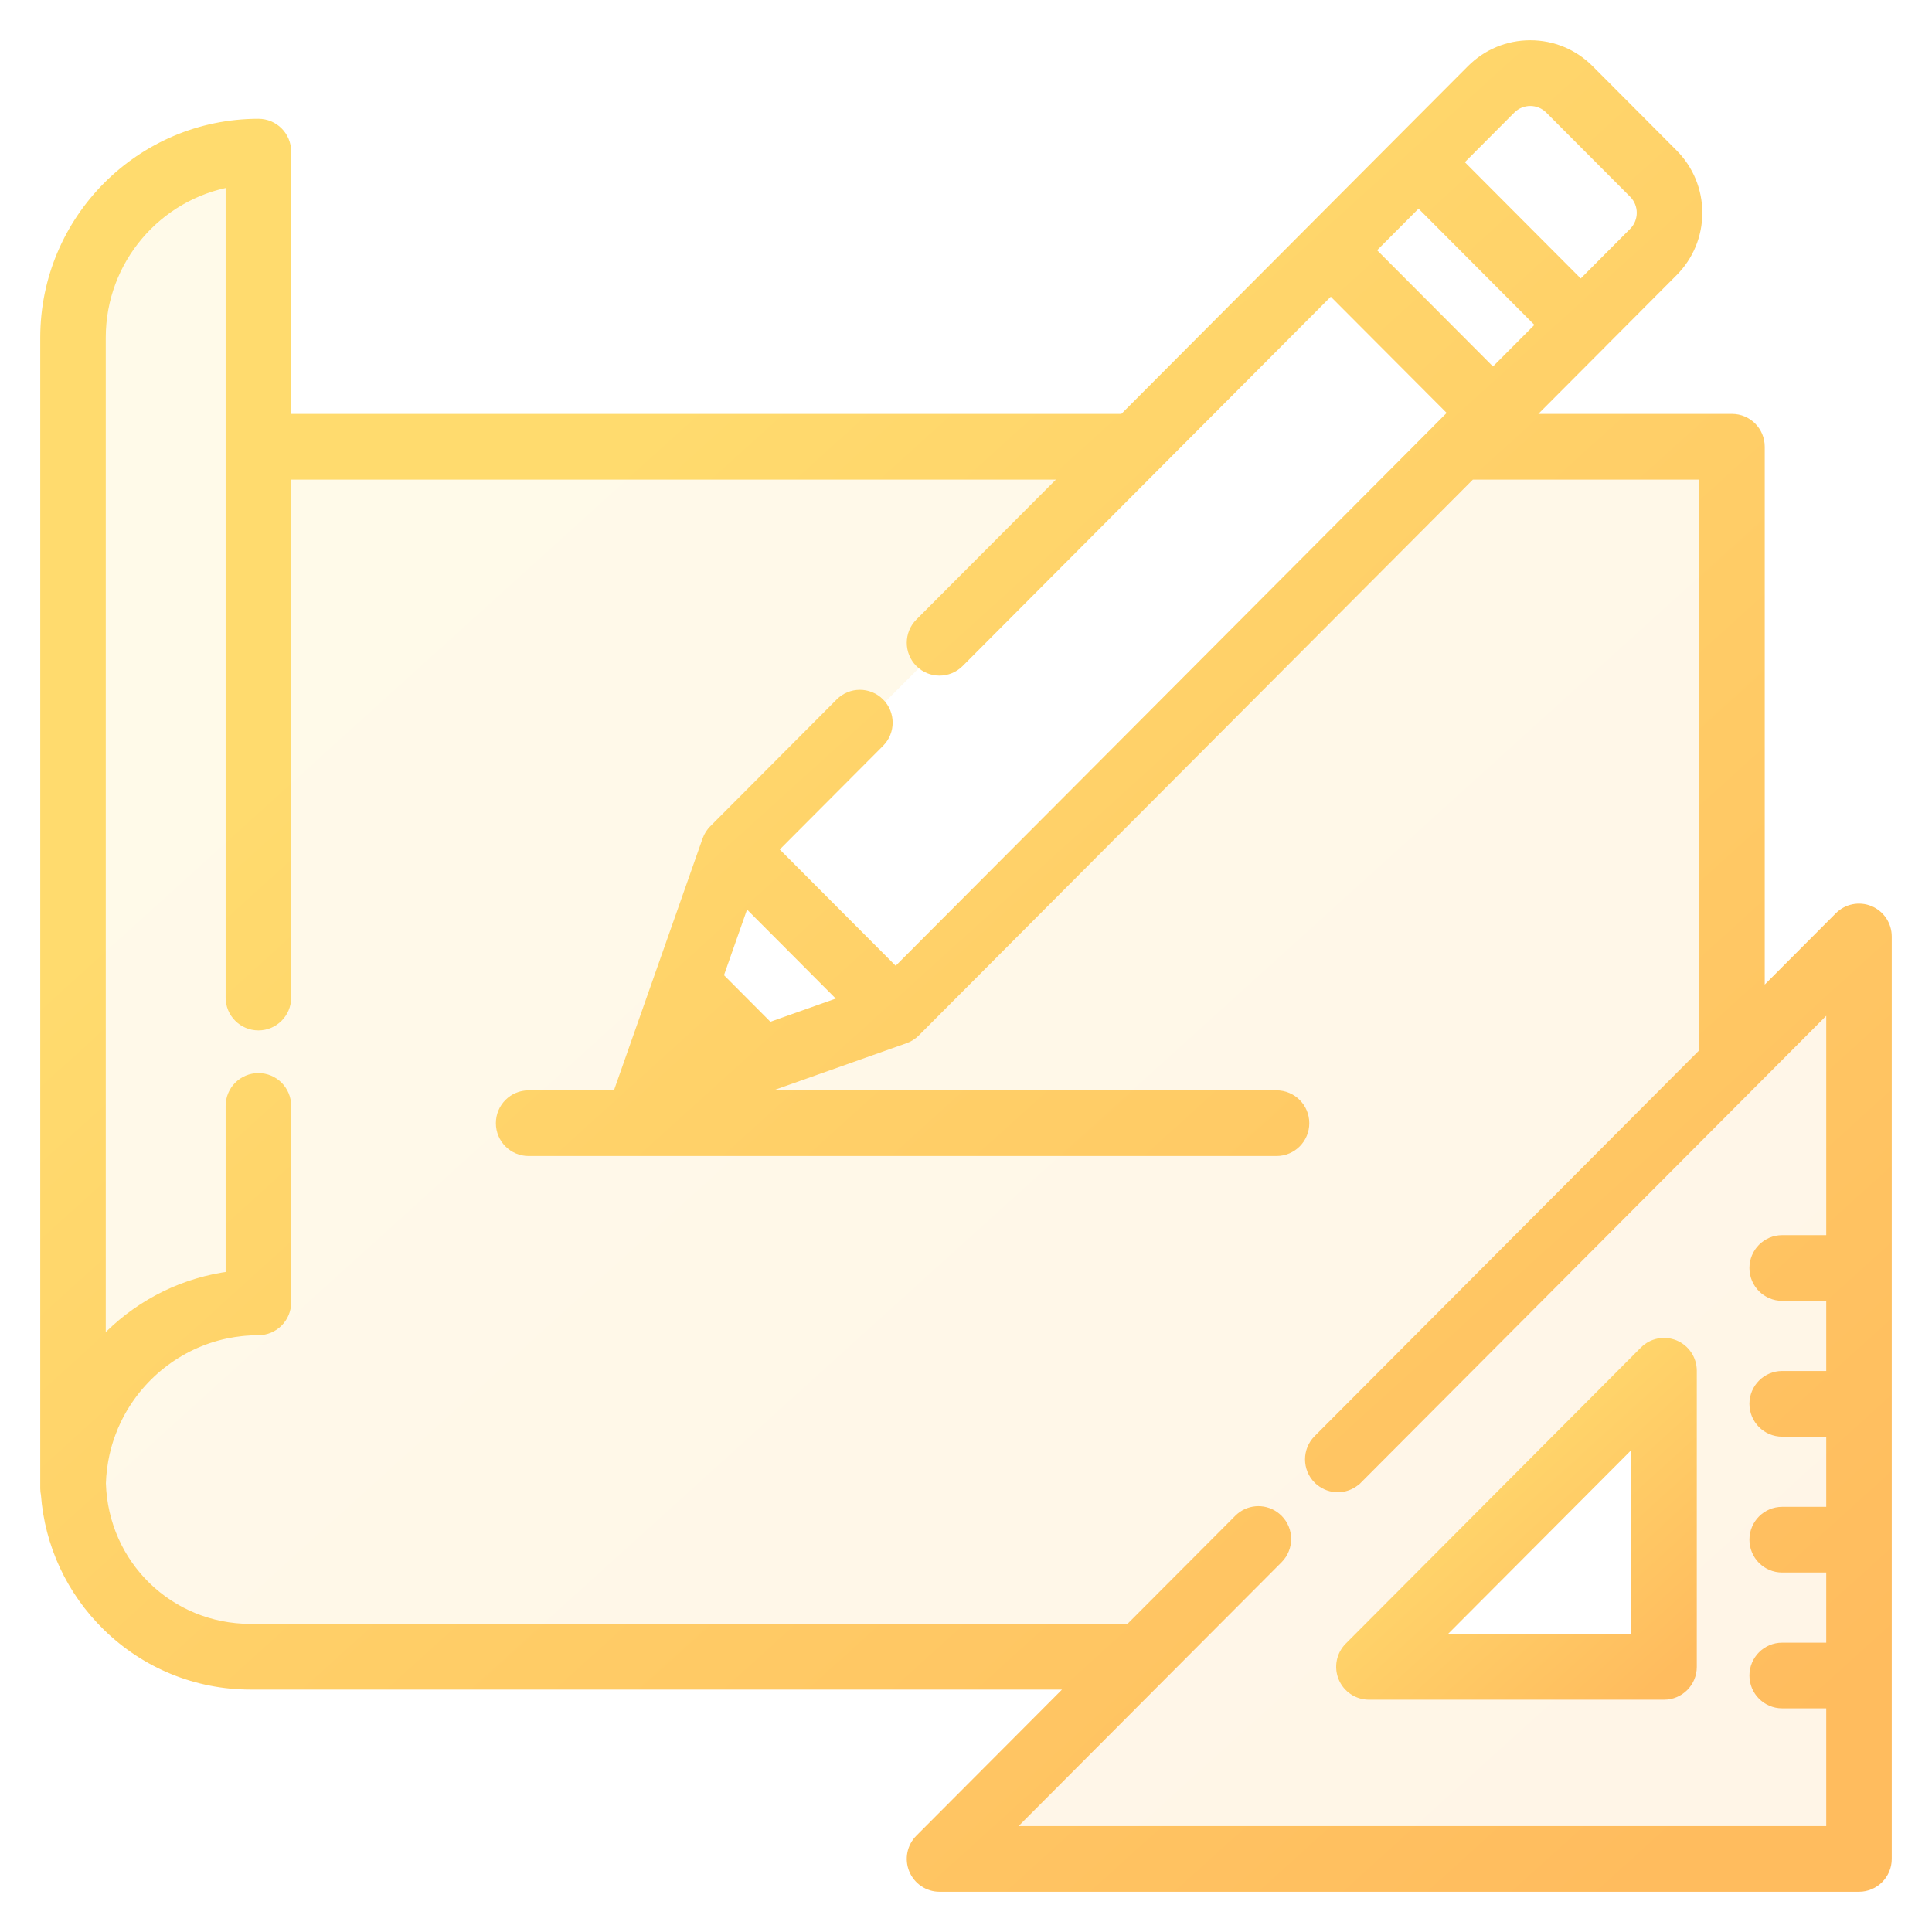
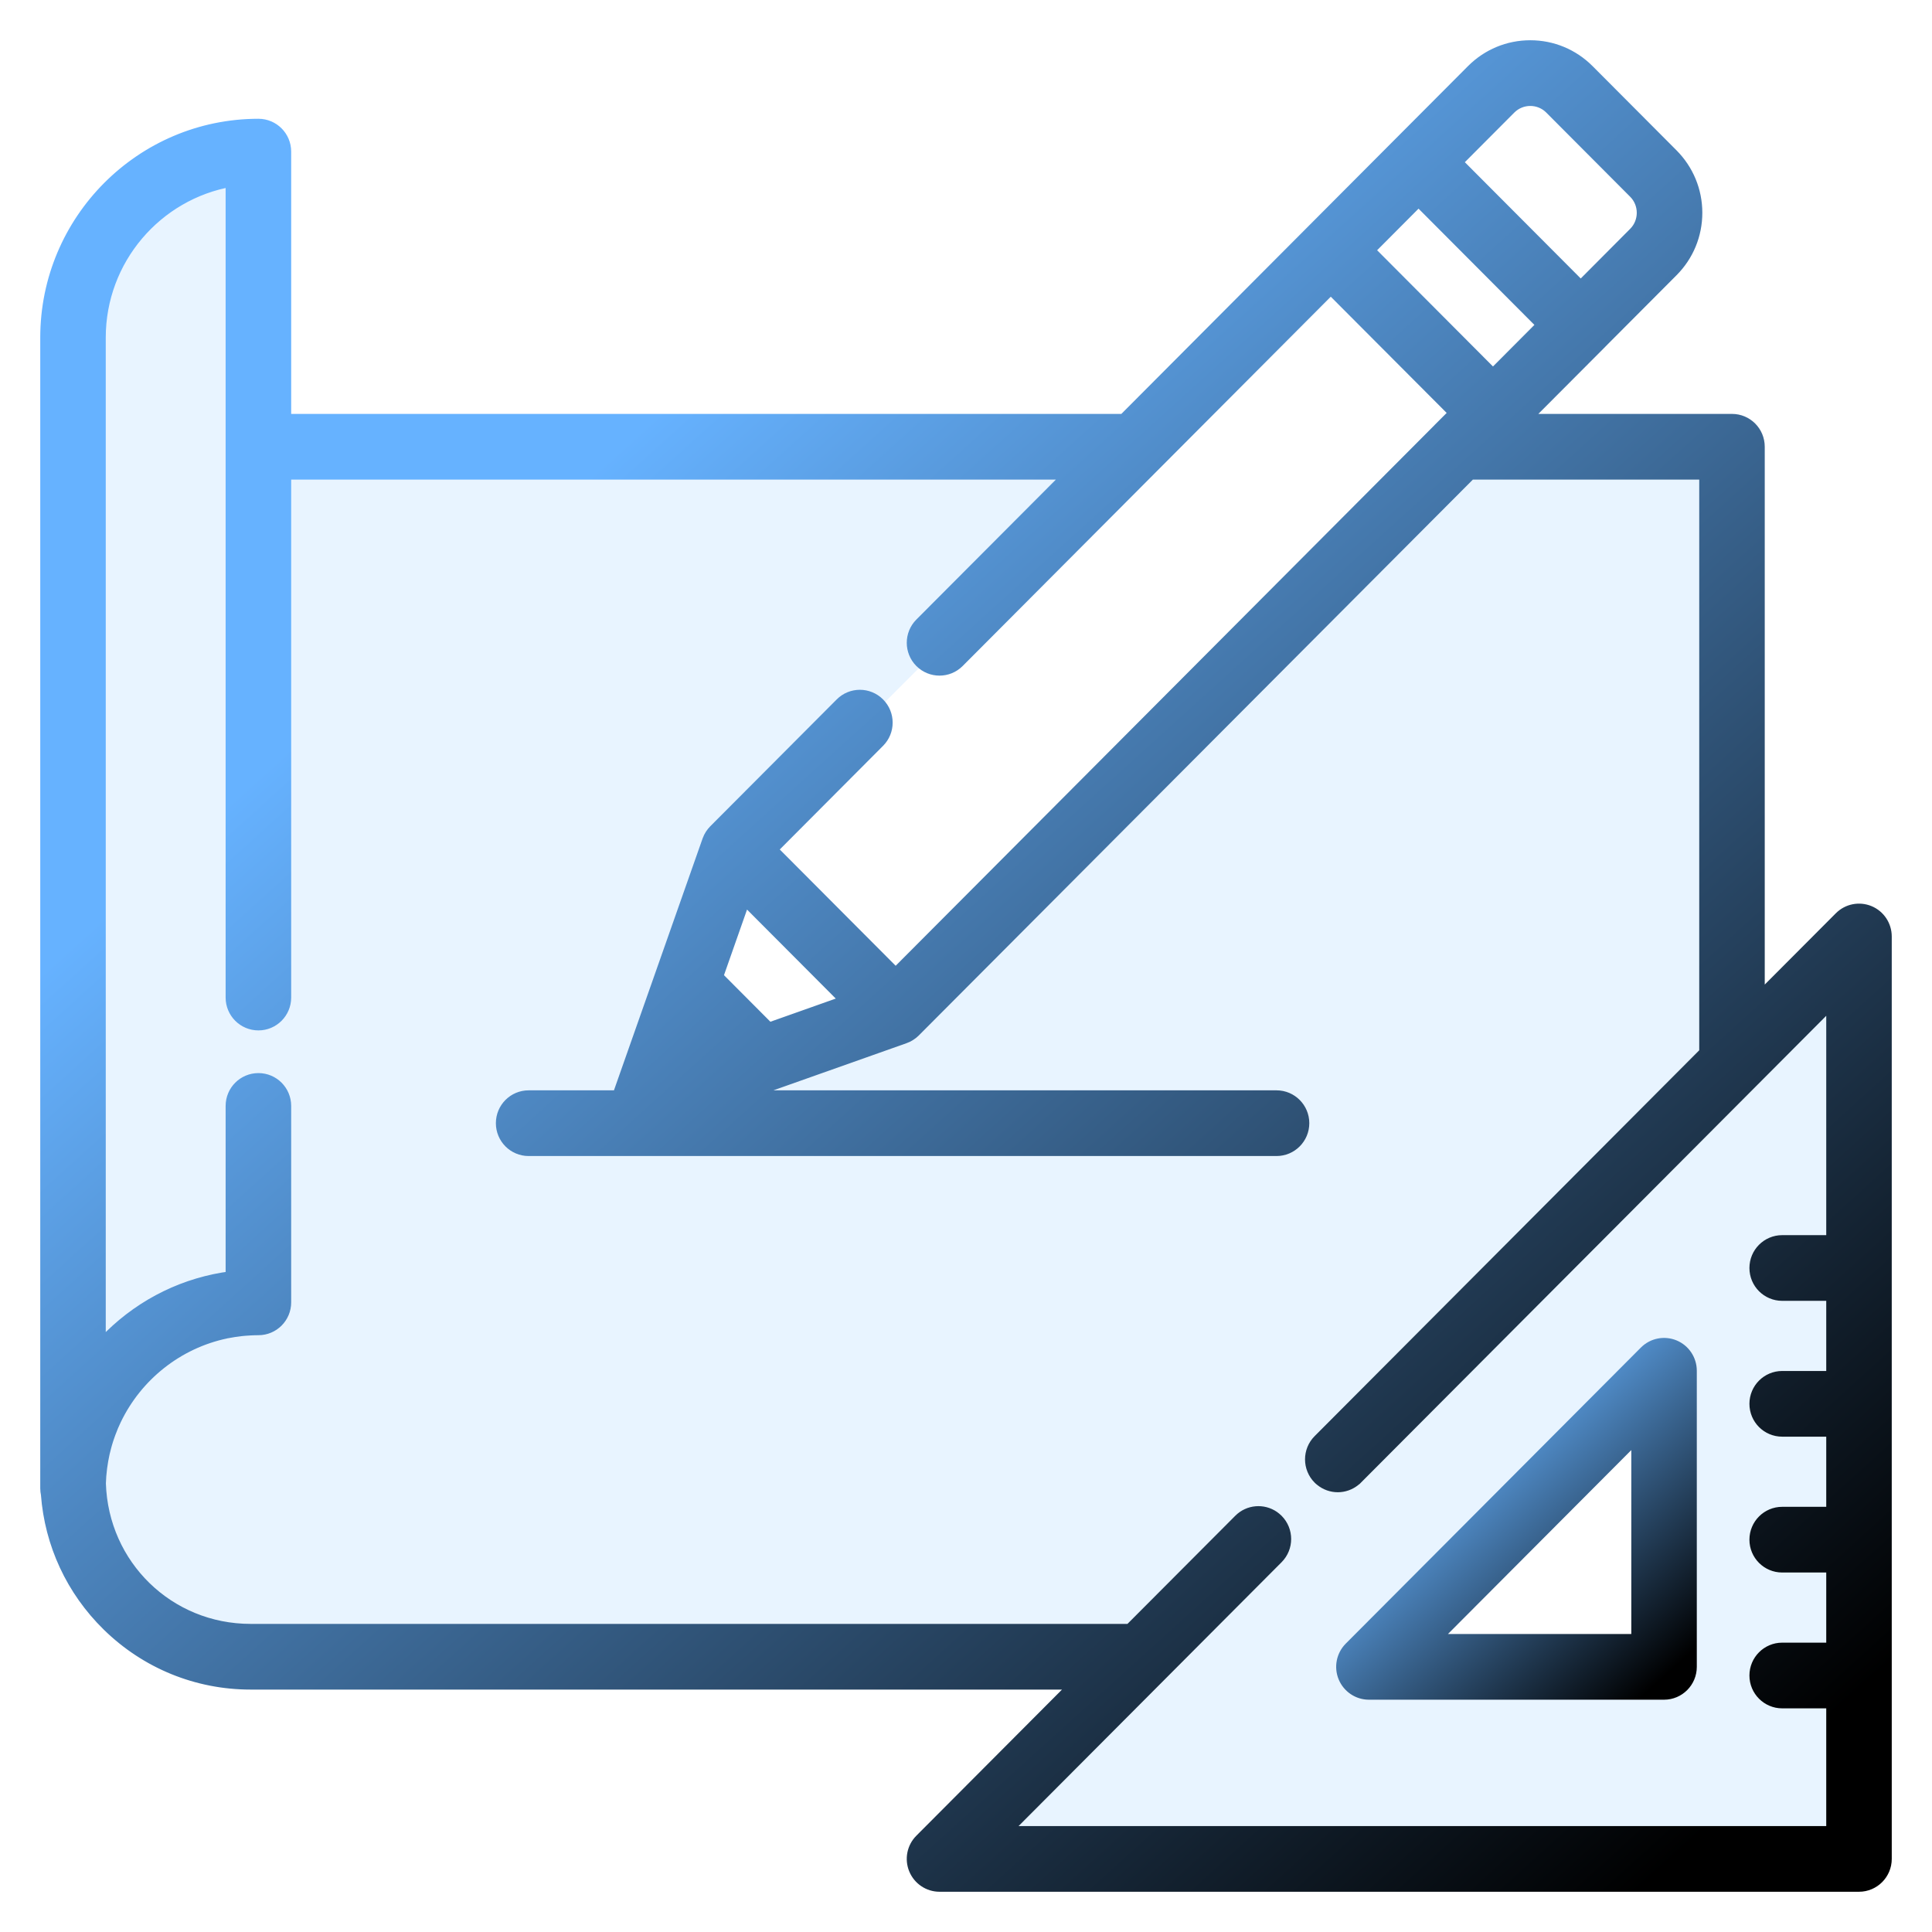
<svg xmlns="http://www.w3.org/2000/svg" width="42" height="42" viewBox="0 0 42 42" fill="none">
-   <path opacity="0.15" fill-rule="evenodd" clip-rule="evenodd" d="M40.638 19.814C40.418 19.723 40.166 19.773 39.998 19.942L38.239 21.706V9.712C38.239 9.386 37.977 9.123 37.652 9.123H33.141L34.779 7.48L34.779 7.479L36.357 5.896C36.695 5.557 36.882 5.106 36.882 4.626C36.882 4.147 36.695 3.696 36.357 3.356L34.533 1.526C34.195 1.187 33.745 1 33.267 1C32.789 1 32.339 1.187 32.001 1.526L30.422 3.11L28.515 5.023L24.429 9.123H6.205V3.296C6.205 2.97 5.942 2.707 5.618 2.707C3.071 2.707 1 4.785 1 7.339V32.356C1 32.399 1.005 32.442 1.014 32.483C1.095 33.566 1.562 34.573 2.344 35.338C3.179 36.155 4.281 36.605 5.447 36.605H23.388L20.009 39.995C19.841 40.163 19.791 40.416 19.882 40.636C19.973 40.856 20.187 41 20.424 41H40.413C40.737 41 41 40.736 41 40.411V20.358C41 20.12 40.857 19.905 40.638 19.814ZM32.831 2.359C33.072 2.118 33.463 2.118 33.703 2.359L35.527 4.189C35.767 4.43 35.767 4.822 35.527 5.063L34.364 6.231L31.668 3.526L32.831 2.359ZM30.838 4.359L33.533 7.063L32.456 8.144L29.761 5.44L30.838 4.359ZM18.397 21.76L16.715 22.356L15.595 21.232L16.188 19.544L18.397 21.76ZM35.829 30.171L30.171 35.829C30.108 35.892 30.152 36 30.241 36H36V30.241C36 30.152 35.892 30.108 35.829 30.171ZM16 18.5L19.5 22L32.5 9L29 5.5L16 18.5Z" fill="url(#paint0_linear)" />
+   <path opacity="0.15" fill-rule="evenodd" clip-rule="evenodd" d="M40.638 19.814C40.418 19.723 40.166 19.773 39.998 19.942L38.239 21.706V9.712C38.239 9.386 37.977 9.123 37.652 9.123H33.141L34.779 7.48L34.779 7.479L36.357 5.896C36.695 5.557 36.882 5.106 36.882 4.626C36.882 4.147 36.695 3.696 36.357 3.356L34.533 1.526C34.195 1.187 33.745 1 33.267 1C32.789 1 32.339 1.187 32.001 1.526L30.422 3.11L28.515 5.023L24.429 9.123H6.205V3.296C6.205 2.97 5.942 2.707 5.618 2.707C3.071 2.707 1 4.785 1 7.339V32.356C1 32.399 1.005 32.442 1.014 32.483C1.095 33.566 1.562 34.573 2.344 35.338C3.179 36.155 4.281 36.605 5.447 36.605H23.388L20.009 39.995C19.841 40.163 19.791 40.416 19.882 40.636C19.973 40.856 20.187 41 20.424 41H40.413C40.737 41 41 40.736 41 40.411V20.358C41 20.12 40.857 19.905 40.638 19.814ZM32.831 2.359C33.072 2.118 33.463 2.118 33.703 2.359L35.527 4.189C35.767 4.43 35.767 4.822 35.527 5.063L34.364 6.231L31.668 3.526L32.831 2.359ZM30.838 4.359L33.533 7.063L32.456 8.144L29.761 5.44L30.838 4.359ZM18.397 21.76L16.715 22.356L15.595 21.232L16.188 19.544L18.397 21.76ZM35.829 30.171L30.171 35.829C30.108 35.892 30.152 36 30.241 36H36V30.241C36 30.152 35.892 30.108 35.829 30.171ZM16 18.5L19.5 22L32.5 9L29 5.5L16 18.5Z" fill="#66B2FF" />
  <path d="M36.4 29.255C36.18 29.164 35.928 29.214 35.76 29.383L29.344 35.819C29.176 35.988 29.126 36.241 29.217 36.461C29.308 36.681 29.522 36.825 29.759 36.825H36.175C36.499 36.825 36.762 36.561 36.762 36.236V29.799C36.762 29.561 36.619 29.346 36.4 29.255ZM31.176 35.647L35.588 31.221V35.647H31.176Z" fill="url(#paint1_linear)" stroke="url(#paint2_linear)" stroke-width="0.25" />
  <path d="M40.638 19.814C40.418 19.723 40.166 19.773 39.998 19.942L38.239 21.706V9.712C38.239 9.386 37.977 9.123 37.652 9.123H33.141L34.779 7.48C34.779 7.48 34.779 7.479 34.779 7.479L36.357 5.896C36.695 5.557 36.882 5.106 36.882 4.626C36.882 4.147 36.695 3.696 36.357 3.356L34.533 1.526C34.195 1.187 33.745 1 33.267 1C32.789 1 32.339 1.187 32.001 1.526L30.422 3.11L28.515 5.023L24.429 9.123H6.205V3.296C6.205 2.97 5.942 2.707 5.618 2.707C3.071 2.707 1 4.785 1 7.339V32.356C1 32.399 1.005 32.442 1.014 32.483C1.095 33.566 1.562 34.573 2.344 35.338C3.179 36.155 4.281 36.605 5.447 36.605H23.388L20.009 39.995C19.841 40.163 19.791 40.416 19.882 40.636C19.973 40.856 20.187 41 20.424 41H40.413C40.737 41 41 40.736 41 40.411V20.358C41 20.12 40.857 19.905 40.638 19.814ZM32.831 2.359C33.072 2.118 33.463 2.118 33.703 2.359L35.527 4.189C35.767 4.43 35.767 4.822 35.527 5.063L34.364 6.231L31.668 3.526L32.831 2.359ZM30.838 4.359L33.533 7.063L32.456 8.144L29.761 5.44L30.838 4.359ZM39.826 26.976H38.743C38.419 26.976 38.156 27.24 38.156 27.565C38.156 27.891 38.419 28.154 38.743 28.154H39.826V29.929H38.743C38.419 29.929 38.156 30.193 38.156 30.518C38.156 30.844 38.419 31.107 38.743 31.107H39.826V32.882H38.743C38.419 32.882 38.156 33.146 38.156 33.471C38.156 33.797 38.419 34.06 38.743 34.06H39.826V35.835H38.743C38.419 35.835 38.156 36.099 38.156 36.424C38.156 36.749 38.419 37.013 38.743 37.013H39.826V39.822H21.842L27.772 33.873C28.001 33.643 28.001 33.27 27.772 33.04C27.746 33.014 27.717 32.991 27.688 32.97C27.459 32.813 27.145 32.836 26.942 33.04L24.562 35.427H5.448C3.667 35.427 2.233 34.032 2.177 32.249C2.18 32.137 2.189 32.026 2.203 31.917C2.203 31.916 2.203 31.915 2.203 31.915C2.21 31.863 2.218 31.811 2.227 31.759C2.228 31.753 2.229 31.747 2.23 31.741C2.238 31.695 2.247 31.65 2.257 31.604C2.26 31.591 2.263 31.579 2.266 31.566C2.275 31.527 2.285 31.489 2.295 31.451C2.3 31.43 2.306 31.41 2.312 31.389C2.321 31.359 2.33 31.329 2.339 31.3C2.349 31.27 2.359 31.241 2.369 31.212C2.376 31.192 2.383 31.171 2.391 31.151C2.405 31.112 2.42 31.074 2.436 31.036C2.44 31.025 2.445 31.014 2.449 31.003C2.469 30.956 2.49 30.91 2.512 30.864C2.513 30.862 2.514 30.86 2.515 30.858C2.974 29.905 3.858 29.194 4.917 28.973C4.92 28.973 4.923 28.972 4.926 28.971C4.975 28.961 5.024 28.953 5.073 28.945C5.082 28.944 5.09 28.942 5.098 28.941C5.143 28.934 5.188 28.928 5.233 28.923C5.246 28.922 5.258 28.92 5.271 28.919C5.314 28.914 5.358 28.912 5.402 28.909C5.416 28.908 5.43 28.906 5.444 28.906C5.501 28.903 5.559 28.901 5.618 28.901C5.942 28.901 6.205 28.638 6.205 28.312V24.042C6.205 23.716 5.942 23.453 5.618 23.453C5.293 23.453 5.03 23.716 5.03 24.042V27.76C4.039 27.886 3.119 28.33 2.393 29.041C2.317 29.115 2.245 29.193 2.174 29.272V7.339C2.174 5.635 3.41 4.215 5.03 3.935V21.686C5.03 22.011 5.293 22.275 5.618 22.275C5.942 22.275 6.205 22.011 6.205 21.686V10.301H23.255L20.009 13.557C19.78 13.787 19.78 14.16 20.009 14.39C20.238 14.62 20.61 14.62 20.839 14.39L25.087 10.128C25.087 10.128 25.087 10.128 25.087 10.128L28.93 6.273L31.626 8.977L31.309 9.294C31.309 9.295 31.309 9.295 31.309 9.295L19.471 21.172L16.775 18.467L19.108 16.126C19.338 15.896 19.338 15.523 19.108 15.293C18.879 15.063 18.507 15.063 18.278 15.293L15.529 18.051C15.515 18.066 15.501 18.081 15.488 18.097C15.484 18.102 15.48 18.108 15.476 18.114C15.468 18.125 15.46 18.136 15.452 18.147C15.448 18.154 15.444 18.161 15.44 18.168C15.433 18.179 15.427 18.19 15.421 18.201C15.418 18.209 15.414 18.216 15.411 18.224C15.405 18.235 15.401 18.247 15.396 18.259C15.395 18.263 15.393 18.267 15.391 18.271L14.247 21.522L13.467 23.738C13.457 23.768 13.45 23.798 13.444 23.828H11.492C11.167 23.828 10.905 24.092 10.905 24.417C10.905 24.742 11.167 25.006 11.492 25.006H27.75C28.075 25.006 28.338 24.742 28.338 24.417C28.338 24.092 28.075 23.828 27.75 23.828H16.085L19.666 22.56C19.669 22.559 19.672 22.557 19.675 22.556C19.689 22.551 19.702 22.545 19.716 22.539C19.721 22.537 19.727 22.534 19.732 22.532C19.746 22.525 19.76 22.517 19.773 22.509C19.778 22.506 19.782 22.503 19.786 22.501C19.801 22.492 19.814 22.482 19.828 22.471C19.831 22.469 19.835 22.466 19.838 22.464C19.854 22.45 19.87 22.436 19.886 22.421L31.967 10.301H37.065V22.884L28.667 31.309C28.438 31.539 28.438 31.912 28.667 32.142C28.681 32.156 28.696 32.17 28.712 32.182C28.819 32.27 28.951 32.315 29.082 32.315C29.214 32.315 29.345 32.27 29.453 32.182C29.468 32.17 29.483 32.156 29.497 32.142L29.498 32.142L39.826 21.78V26.976ZM18.397 21.76L16.715 22.356L15.595 21.232L16.188 19.544L18.397 21.76Z" fill="url(#paint3_linear)" stroke="url(#paint4_linear)" stroke-width="0.25" />
  <defs>
    <linearGradient id="paint0_linear" x1="3.267" y1="1" x2="37.8" y2="39.133" gradientUnits="userSpaceOnUse">
-       <stop offset="0.259" stop-color="#FFDB6E" />
-       <stop offset="1" stop-color="#FFBC5E" />
+       <stop offset="0.259" stop-color="#66B2F" />
+       <stop offset="1" stop-color="#66B2F" />
    </linearGradient>
    <linearGradient id="paint1_linear" x1="29.602" y1="29.21" x2="36.178" y2="36.448" gradientUnits="userSpaceOnUse">
-       <stop offset="0.259" stop-color="#FFDB6E" />
-       <stop offset="1" stop-color="#FFBC5E" />
+       <stop offset="0.259" stop-color="#66B2FF" />
+       <stop offset="1" stop-color="#66B2F" />
    </linearGradient>
    <linearGradient id="paint2_linear" x1="29.602" y1="29.21" x2="36.178" y2="36.448" gradientUnits="userSpaceOnUse">
-       <stop offset="0.259" stop-color="#FFDB6E" />
-       <stop offset="1" stop-color="#FFBC5E" />
+       <stop offset="0.259" stop-color="#66B2FF" />
+       <stop offset="1" stop-color="#66B2F" />
    </linearGradient>
    <linearGradient id="paint3_linear" x1="3.267" y1="1" x2="37.8" y2="39.133" gradientUnits="userSpaceOnUse">
-       <stop offset="0.259" stop-color="#FFDB6E" />
-       <stop offset="1" stop-color="#FFBC5E" />
+       <stop offset="0.259" stop-color="#66B2FF" />
+       <stop offset="1" stop-color="#66B2F" />
    </linearGradient>
    <linearGradient id="paint4_linear" x1="3.267" y1="1" x2="37.8" y2="39.133" gradientUnits="userSpaceOnUse">
-       <stop offset="0.259" stop-color="#FFDB6E" />
-       <stop offset="1" stop-color="#FFBC5E" />
+       <stop offset="0.259" stop-color="#66B2FF" />
+       <stop offset="1" stop-color="#66B2F" />
    </linearGradient>
  </defs>
</svg>
